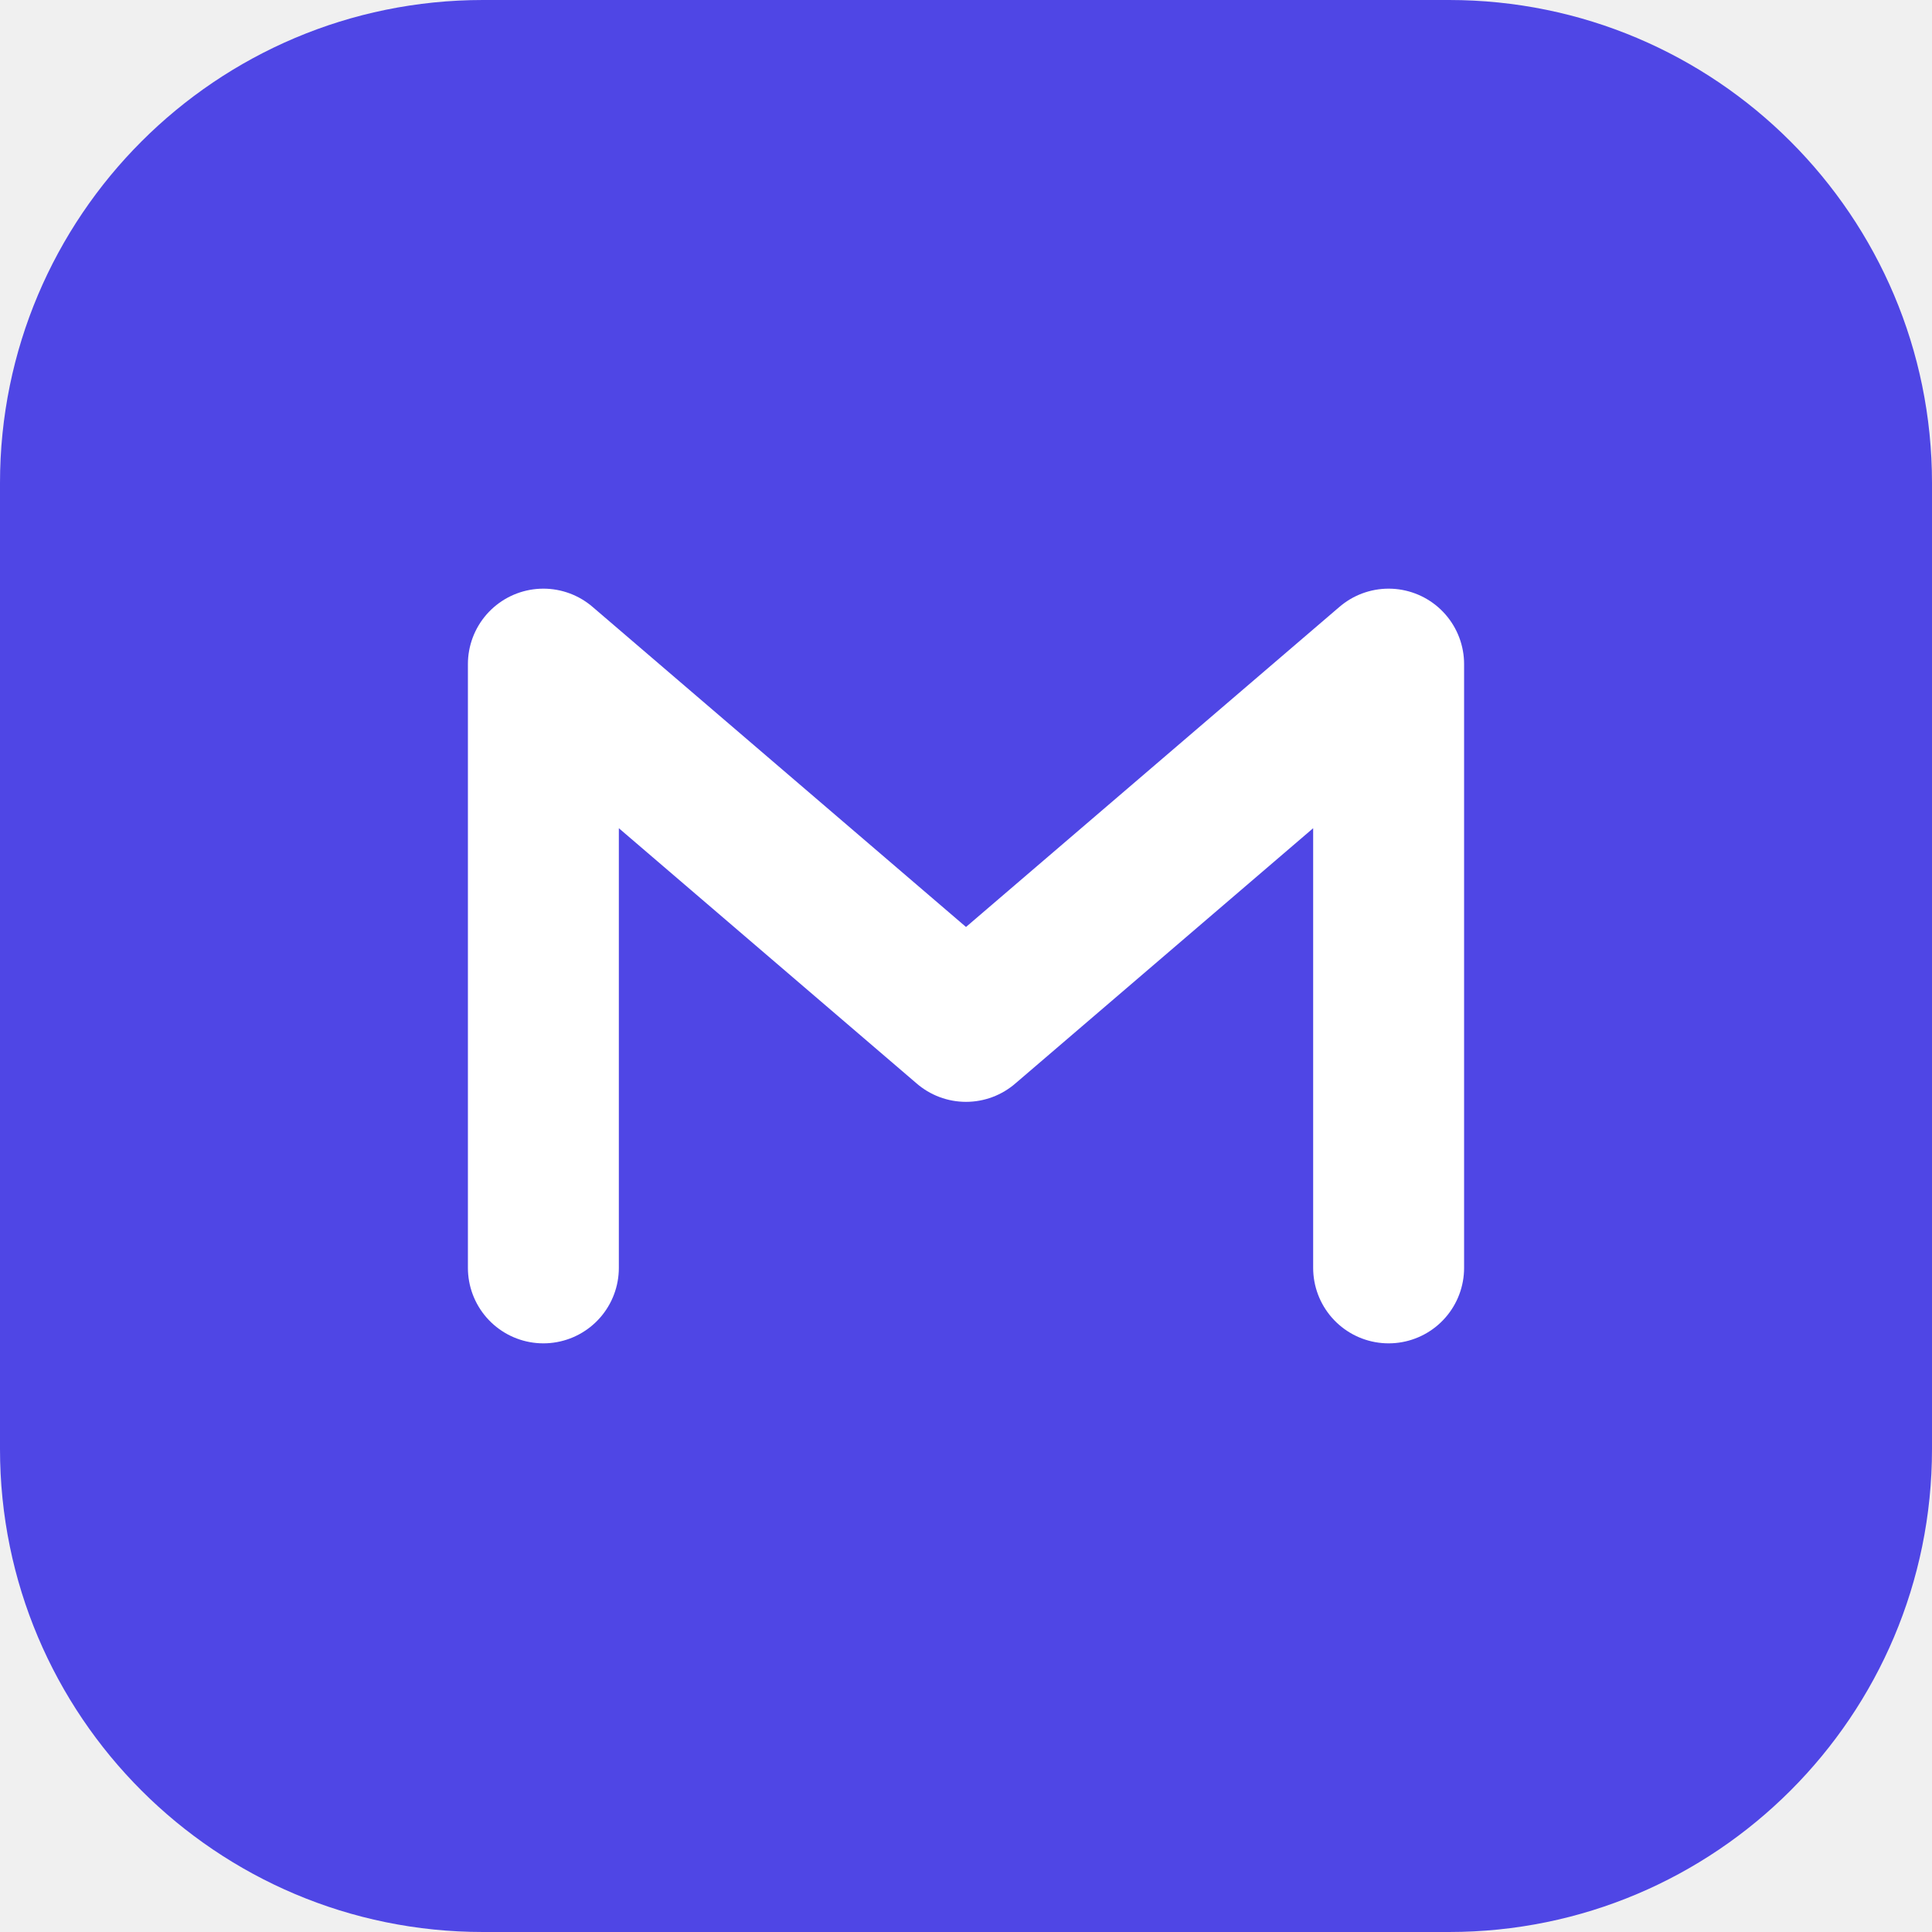
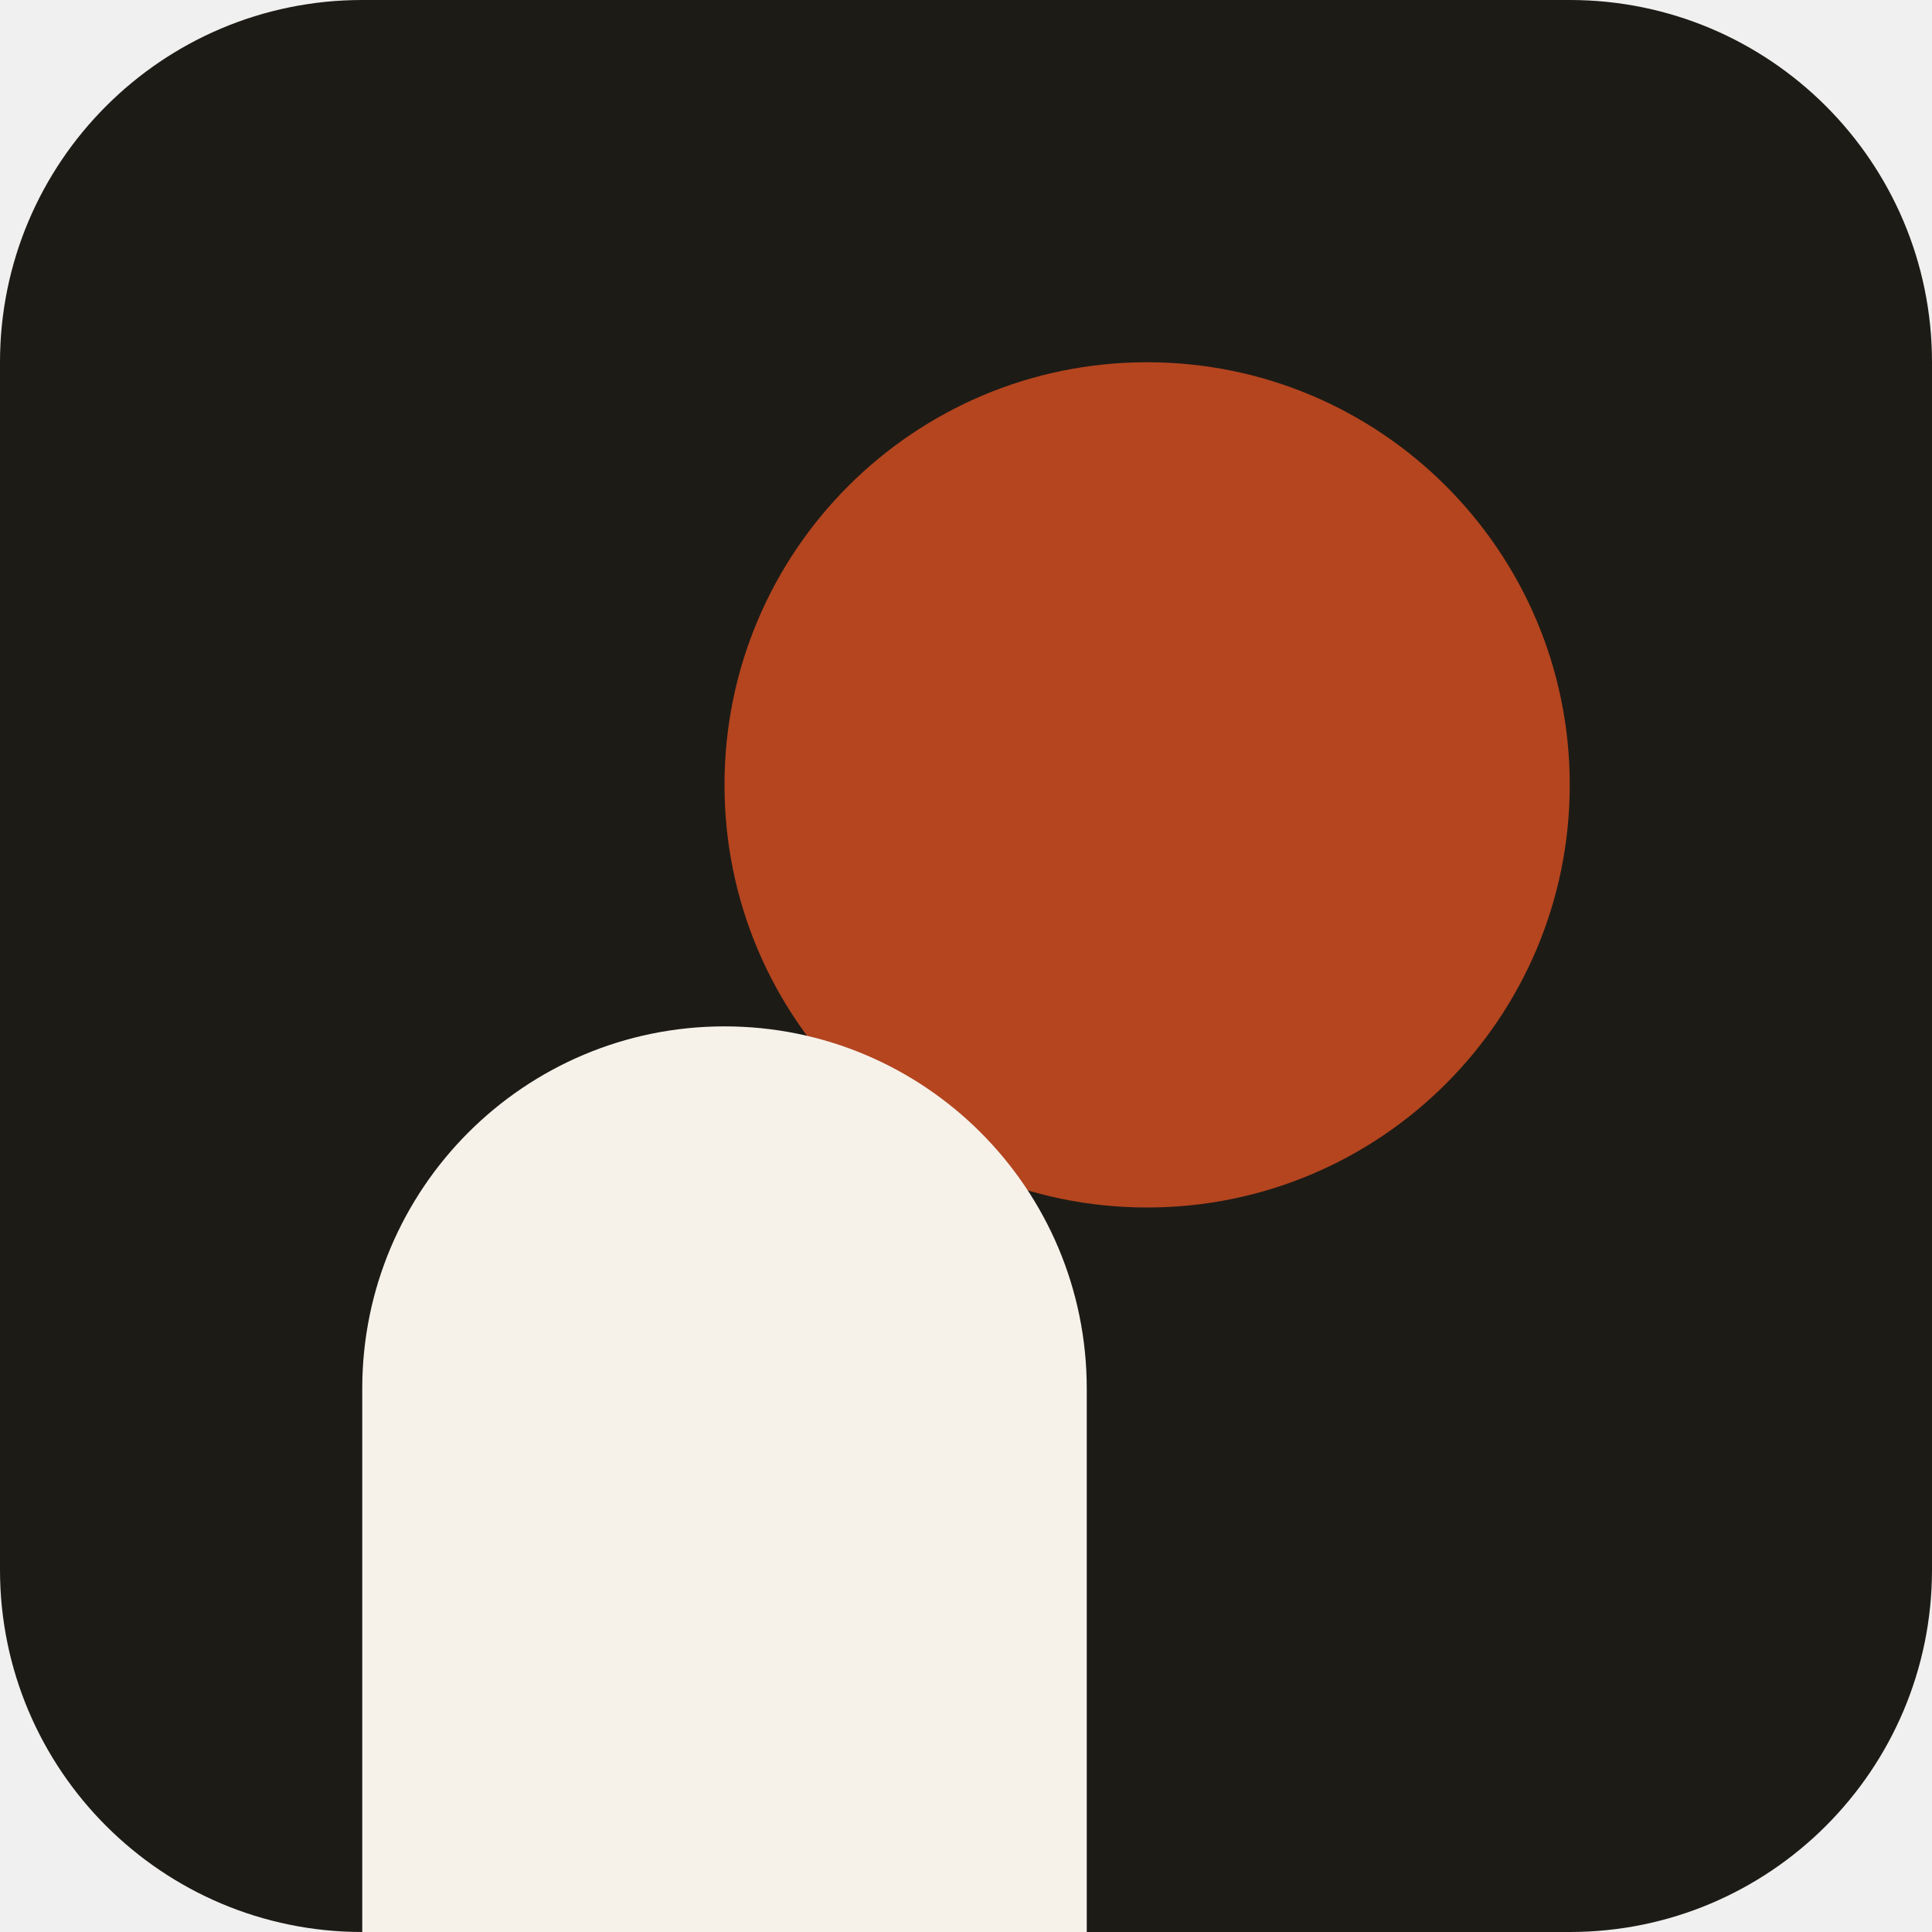
<svg xmlns="http://www.w3.org/2000/svg" viewBox="0 0 64 64">
-   <rect width="64" height="64" rx="16" fill="#4f46e5" />
-   <path d="M18 42V22l14 12 14-12v20" fill="none" stroke="#fff" stroke-width="5" stroke-linecap="round" stroke-linejoin="round" />
+   <rect width="64" height="64" rx="12" fill="#1d1b16" />
+   <circle cx="38" cy="26" r="14" fill="#b4451f" />
+   <path d="M12 64V46a12 12 0 0 1 24 0v18z" fill="#f6f2ea" />
</svg>
